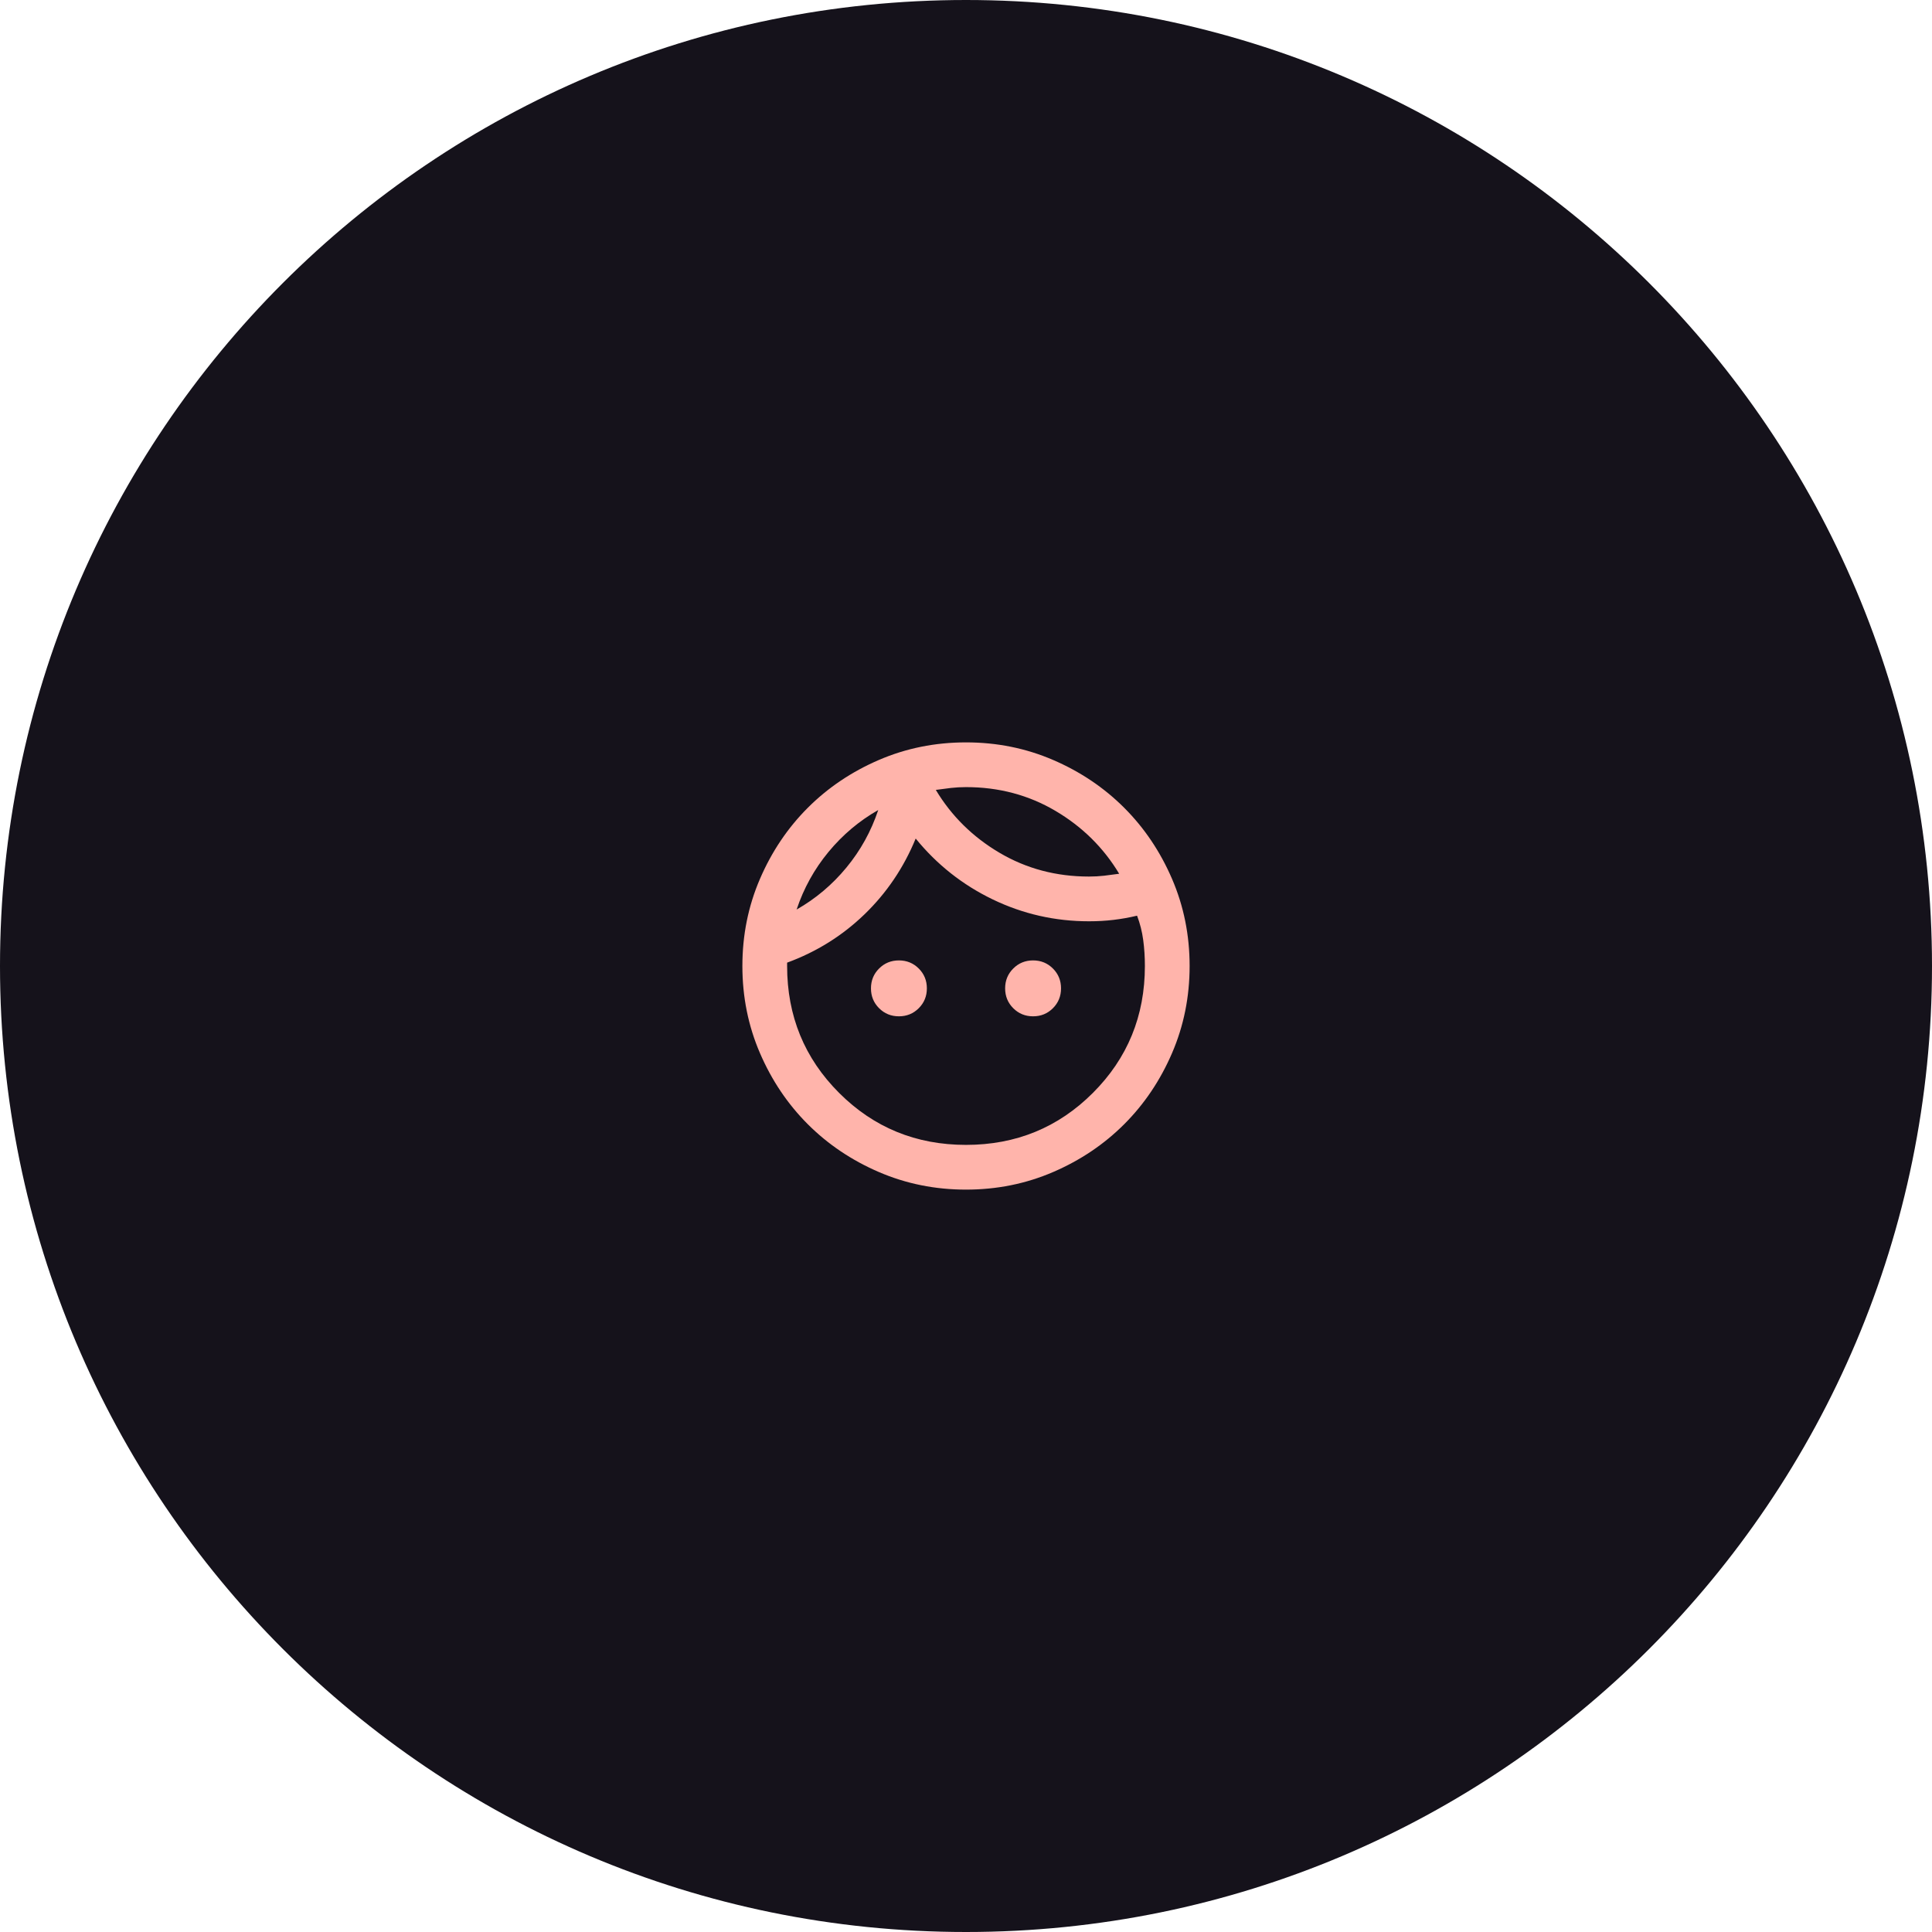
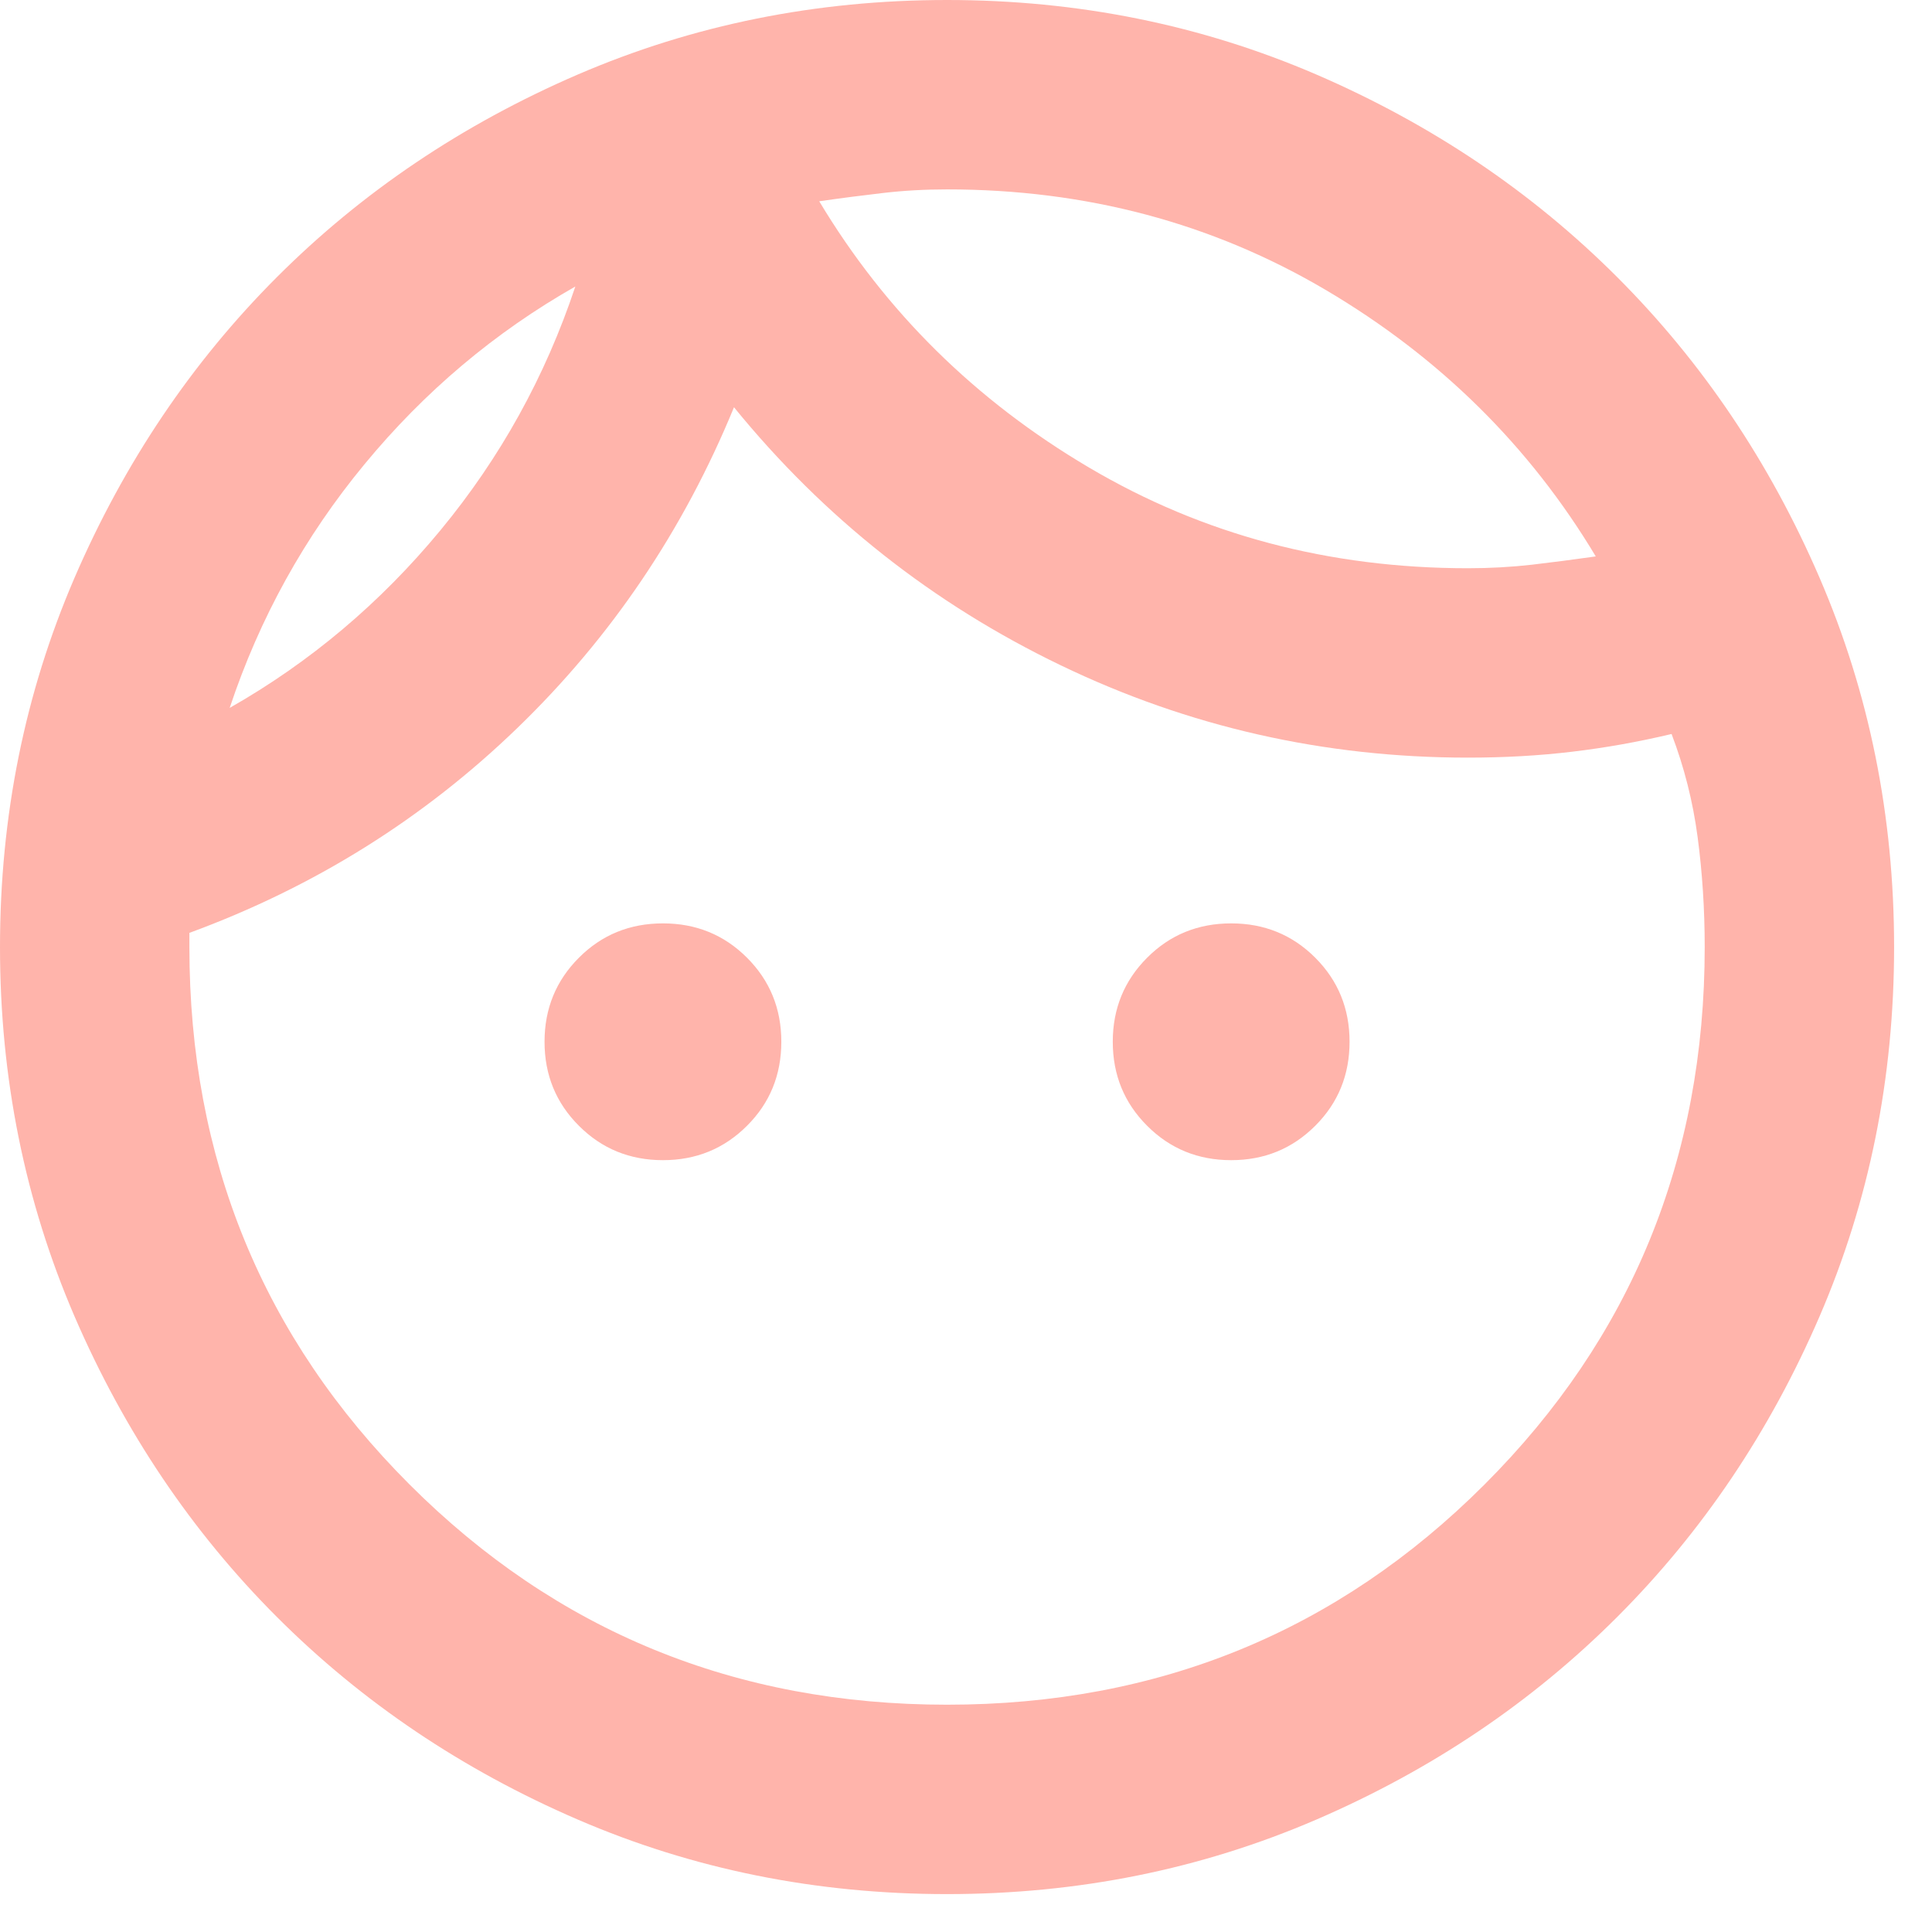
- <svg xmlns="http://www.w3.org/2000/svg" width="144" height="144" viewBox="0 0 144 144" fill="none">
-   <rect width="144" height="144" rx="72" fill="#15121B" />
-   <path d="M67 75.75C66.417 75.75 65.924 75.549 65.521 75.146C65.118 74.743 64.917 74.25 64.917 73.667C64.917 73.083 65.118 72.59 65.521 72.188C65.924 71.785 66.417 71.583 67 71.583C67.583 71.583 68.076 71.785 68.479 72.188C68.882 72.59 69.083 73.083 69.083 73.667C69.083 74.25 68.882 74.743 68.479 75.146C68.076 75.549 67.583 75.75 67 75.75ZM77 75.75C76.417 75.75 75.924 75.549 75.521 75.146C75.118 74.743 74.917 74.25 74.917 73.667C74.917 73.083 75.118 72.59 75.521 72.188C75.924 71.785 76.417 71.583 77 71.583C77.583 71.583 78.076 71.785 78.479 72.188C78.882 72.59 79.083 73.083 79.083 73.667C79.083 74.25 78.882 74.743 78.479 75.146C78.076 75.549 77.583 75.75 77 75.75ZM72 85.333C75.722 85.333 78.875 84.042 81.458 81.458C84.042 78.875 85.333 75.722 85.333 72C85.333 71.333 85.292 70.688 85.208 70.062C85.125 69.438 84.972 68.833 84.75 68.25C84.167 68.389 83.583 68.493 83 68.562C82.417 68.632 81.805 68.667 81.167 68.667C78.639 68.667 76.25 68.125 74 67.042C71.75 65.958 69.833 64.445 68.25 62.5C67.361 64.667 66.09 66.549 64.438 68.146C62.785 69.743 60.861 70.945 58.667 71.75C58.667 71.806 58.667 71.847 58.667 71.875C58.667 71.903 58.667 71.945 58.667 72C58.667 75.722 59.958 78.875 62.542 81.458C65.125 84.042 68.278 85.333 72 85.333ZM72 88.667C69.694 88.667 67.528 88.229 65.5 87.354C63.472 86.479 61.708 85.292 60.208 83.792C58.708 82.292 57.521 80.528 56.646 78.5C55.771 76.472 55.333 74.306 55.333 72C55.333 69.695 55.771 67.528 56.646 65.5C57.521 63.472 58.708 61.708 60.208 60.208C61.708 58.708 63.472 57.521 65.5 56.646C67.528 55.771 69.694 55.333 72 55.333C74.305 55.333 76.472 55.771 78.5 56.646C80.528 57.521 82.292 58.708 83.792 60.208C85.292 61.708 86.479 63.472 87.354 65.5C88.229 67.528 88.667 69.695 88.667 72C88.667 74.306 88.229 76.472 87.354 78.5C86.479 80.528 85.292 82.292 83.792 83.792C82.292 85.292 80.528 86.479 78.5 87.354C76.472 88.229 74.305 88.667 72 88.667ZM69.75 58.875C70.917 60.819 72.5 62.382 74.5 63.562C76.5 64.743 78.722 65.333 81.167 65.333C81.555 65.333 81.93 65.312 82.292 65.271C82.653 65.229 83.028 65.181 83.417 65.125C82.25 63.181 80.667 61.618 78.667 60.438C76.667 59.257 74.444 58.667 72 58.667C71.611 58.667 71.236 58.688 70.875 58.729C70.514 58.771 70.139 58.819 69.75 58.875ZM59.375 67.792C60.792 66.986 62.028 65.945 63.083 64.667C64.139 63.389 64.93 61.958 65.458 60.375C64.042 61.181 62.806 62.222 61.75 63.5C60.694 64.778 59.903 66.208 59.375 67.792Z" fill="#FFB4AB" />
+ <svg xmlns="http://www.w3.org/2000/svg" width="34" height="34" viewBox="0 0 34 34" fill="none">
+   <path d="M11.667 20.417C11.083 20.417 10.59 20.215 10.188 19.812C9.785 19.41 9.583 18.917 9.583 18.333C9.583 17.75 9.785 17.257 10.188 16.854C10.59 16.451 11.083 16.25 11.667 16.25C12.25 16.25 12.743 16.451 13.146 16.854C13.549 17.257 13.75 17.75 13.75 18.333C13.75 18.917 13.549 19.41 13.146 19.812C12.743 20.215 12.25 20.417 11.667 20.417ZM21.667 20.417C21.083 20.417 20.59 20.215 20.188 19.812C19.785 19.41 19.583 18.917 19.583 18.333C19.583 17.75 19.785 17.257 20.188 16.854C20.59 16.451 21.083 16.25 21.667 16.25C22.25 16.25 22.743 16.451 23.146 16.854C23.549 17.257 23.75 17.75 23.75 18.333C23.75 18.917 23.549 19.41 23.146 19.812C22.743 20.215 22.25 20.417 21.667 20.417ZM16.667 30C20.389 30 23.542 28.708 26.125 26.125C28.708 23.542 30 20.389 30 16.667C30 16 29.958 15.354 29.875 14.729C29.792 14.104 29.639 13.5 29.417 12.917C28.833 13.056 28.25 13.16 27.667 13.229C27.083 13.299 26.472 13.333 25.833 13.333C23.306 13.333 20.917 12.792 18.667 11.708C16.417 10.625 14.5 9.111 12.917 7.167C12.028 9.333 10.757 11.215 9.104 12.812C7.451 14.41 5.528 15.611 3.333 16.417C3.333 16.472 3.333 16.514 3.333 16.542C3.333 16.569 3.333 16.611 3.333 16.667C3.333 20.389 4.625 23.542 7.208 26.125C9.792 28.708 12.944 30 16.667 30ZM16.667 33.333C14.361 33.333 12.194 32.896 10.167 32.021C8.139 31.146 6.375 29.958 4.875 28.458C3.375 26.958 2.188 25.194 1.312 23.167C0.438 21.139 0 18.972 0 16.667C0 14.361 0.438 12.194 1.312 10.167C2.188 8.139 3.375 6.375 4.875 4.875C6.375 3.375 8.139 2.188 10.167 1.312C12.194 0.438 14.361 0 16.667 0C18.972 0 21.139 0.438 23.167 1.312C25.194 2.188 26.958 3.375 28.458 4.875C29.958 6.375 31.146 8.139 32.021 10.167C32.896 12.194 33.333 14.361 33.333 16.667C33.333 18.972 32.896 21.139 32.021 23.167C31.146 25.194 29.958 26.958 28.458 28.458C26.958 29.958 25.194 31.146 23.167 32.021C21.139 32.896 18.972 33.333 16.667 33.333ZM14.417 3.542C15.583 5.486 17.167 7.049 19.167 8.229C21.167 9.41 23.389 10 25.833 10C26.222 10 26.597 9.979 26.958 9.938C27.319 9.896 27.694 9.847 28.083 9.792C26.917 7.847 25.333 6.285 23.333 5.104C21.333 3.924 19.111 3.333 16.667 3.333C16.278 3.333 15.903 3.354 15.542 3.396C15.181 3.438 14.806 3.486 14.417 3.542ZM4.042 12.458C5.458 11.653 6.694 10.611 7.75 9.333C8.806 8.056 9.597 6.625 10.125 5.042C8.708 5.847 7.472 6.889 6.417 8.167C5.361 9.444 4.569 10.875 4.042 12.458Z" fill="#FFB4AB" />
</svg>
